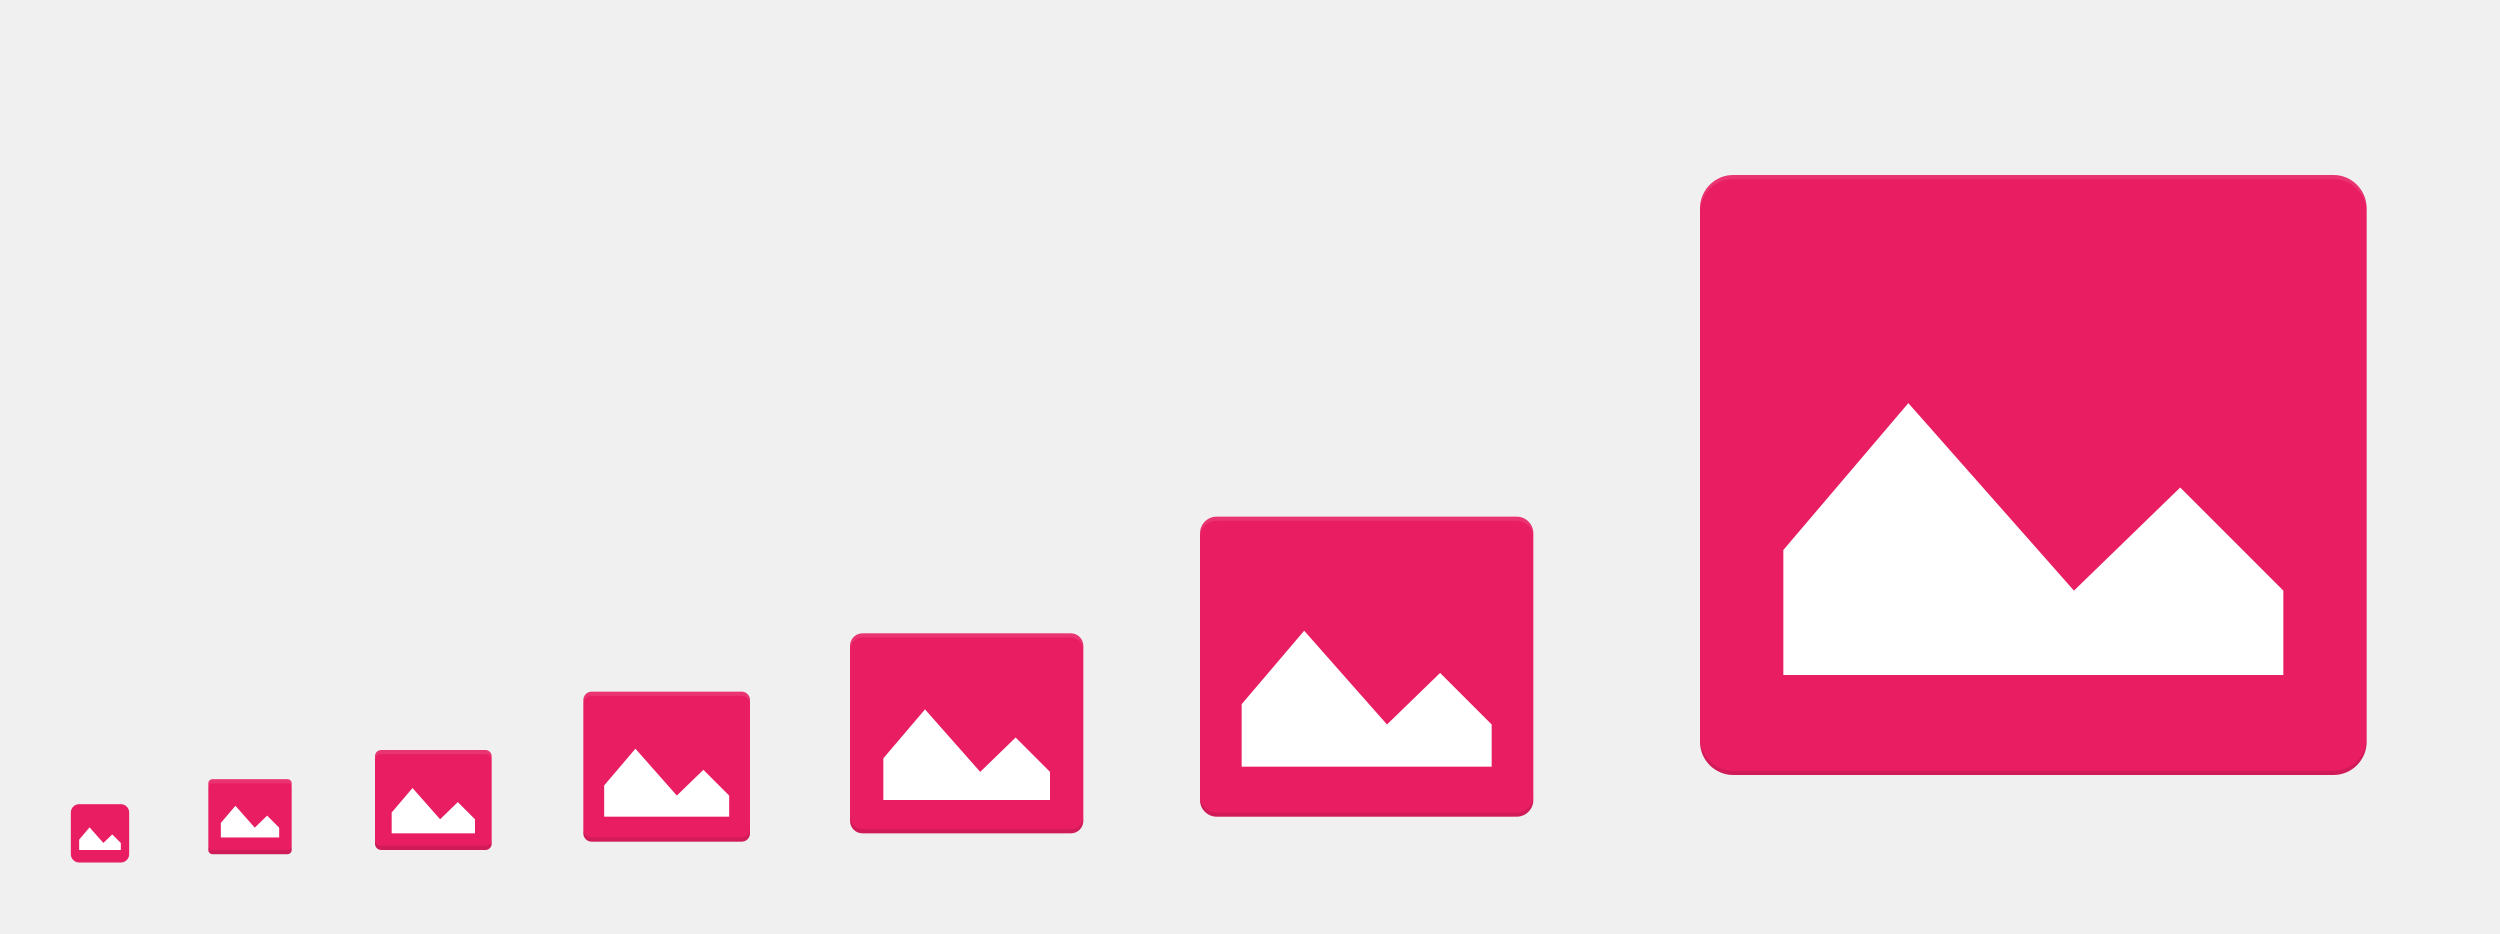
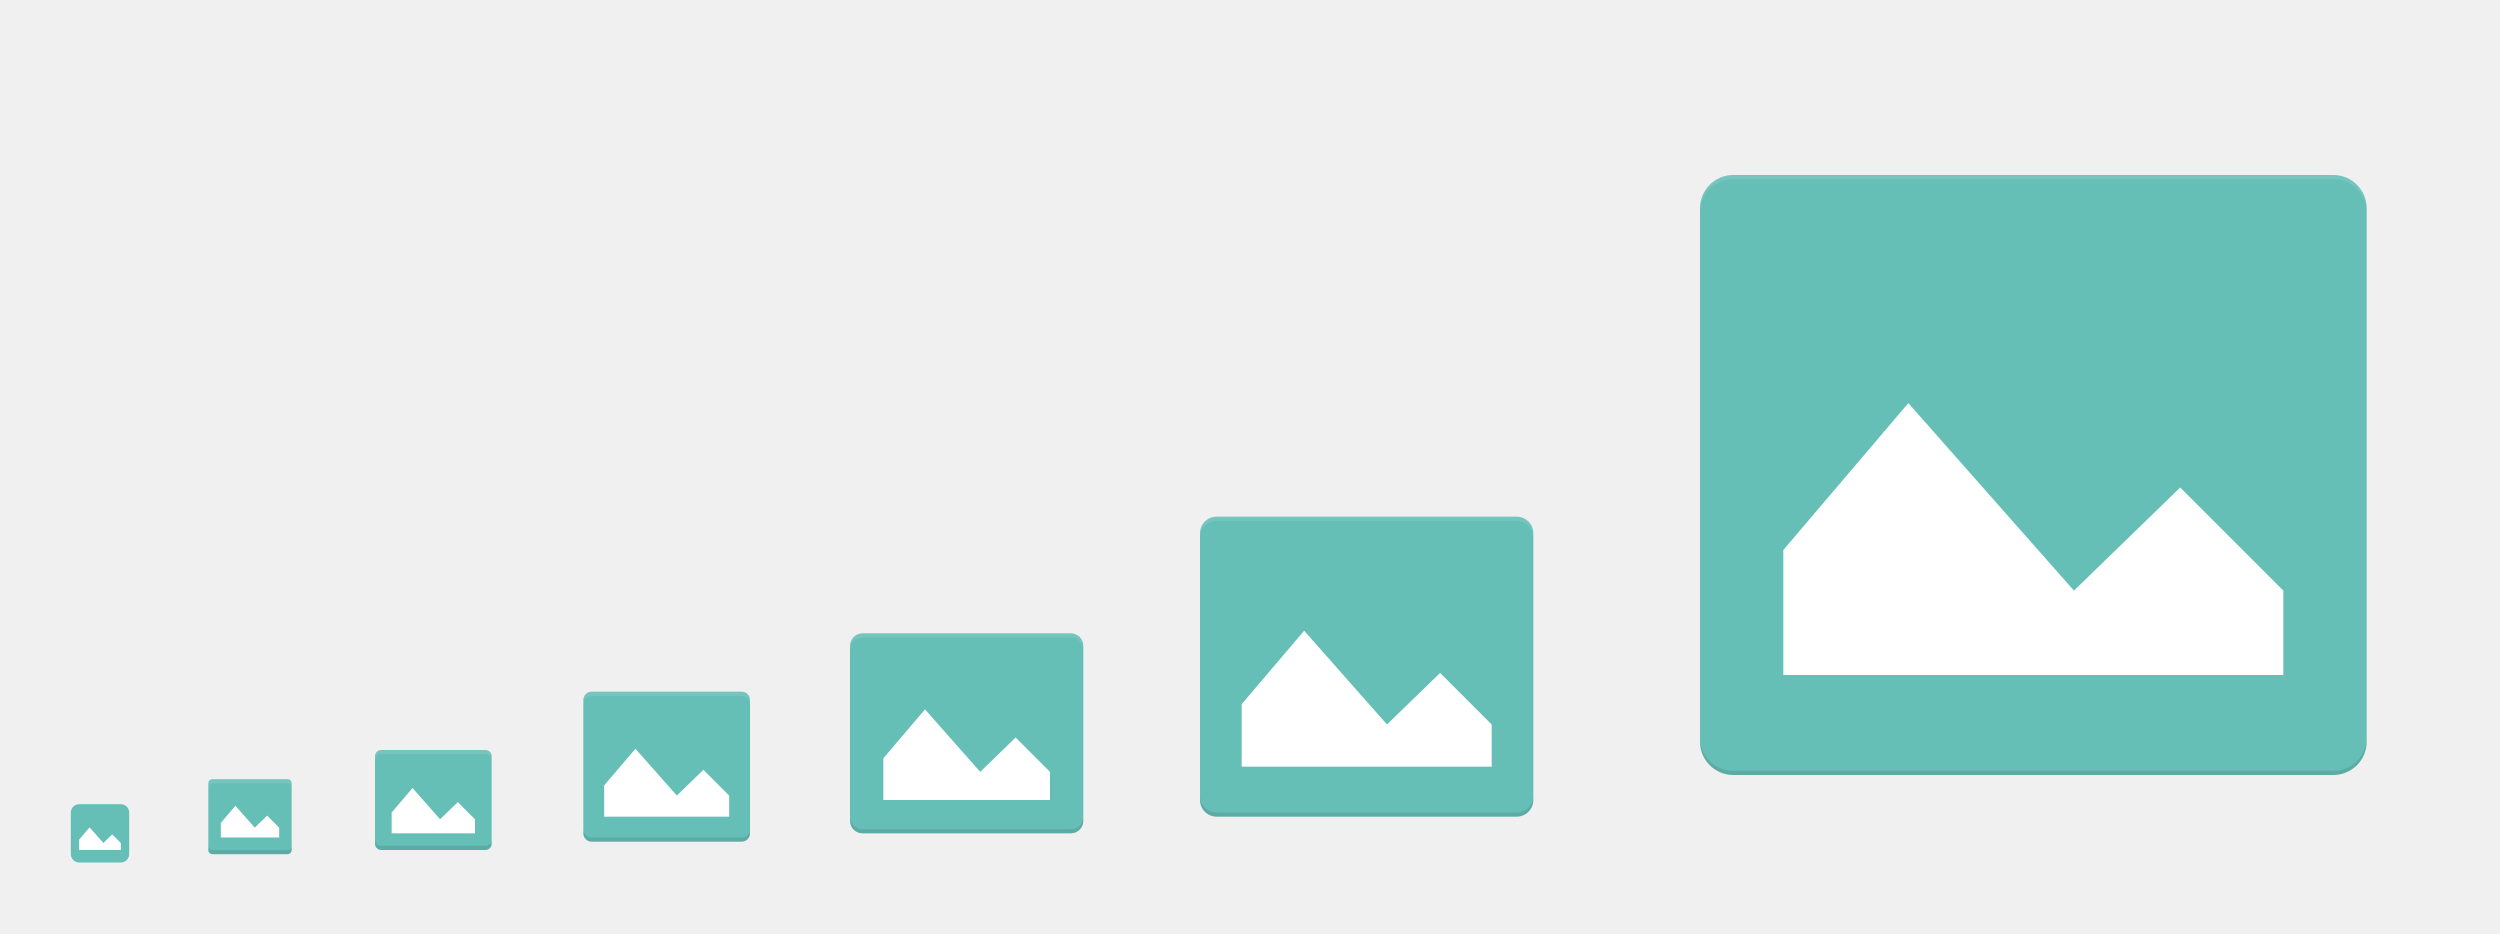
<svg xmlns="http://www.w3.org/2000/svg" xmlns:xlink="http://www.w3.org/1999/xlink" width="600" height="224" id="svg11300" version="1.0" style="display:inline;enable-background:new">
  <defs id="defs3">
    <linearGradient id="highlightGradient">
      <stop style="stop-color:#ffffff;stop-opacity:1;" offset="0" id="stop4085" />
      <stop style="stop-color:#ffffff;stop-opacity:0.537;" offset="1" id="stop4087" />
    </linearGradient>
    <linearGradient id="outerBackgroundGradient">
      <stop style="stop-color:#6472bc;stop-opacity:1;" offset="0" id="stop3864-8-6" />
      <stop style="stop-color:#92aad1;stop-opacity:1;" offset="1" id="stop3866-9-1" />
    </linearGradient>
    <linearGradient id="shadowGradient">
      <stop id="stop7201-6-7" offset="0" style="stop-color:#000000;stop-opacity:1;" />
      <stop id="stop7203-45-1" offset="1" style="stop-color:#000000;stop-opacity:0.498;" />
    </linearGradient>
    <linearGradient xlink:href="#shadowGradient" id="linearGradient3819" x1="19" y1="156" x2="109" y2="156" gradientUnits="userSpaceOnUse" />
    <linearGradient xlink:href="#shadowGradient" id="linearGradient3847" x1="-46" y1="252" x2="14" y2="252" gradientUnits="userSpaceOnUse" />
    <linearGradient xlink:href="#shadowGradient" id="linearGradient3849" gradientUnits="userSpaceOnUse" x1="-264.414" y1="17.103" x2="-264.414" y2="-49.103" gradientTransform="matrix(0.9666667,0,0,0.9666667,-8.4,-0.5333333)" />
    <linearGradient xlink:href="#shadowGradient" id="linearGradient3851" gradientUnits="userSpaceOnUse" x1="-252" y1="15.861" x2="-252" y2="-47.861" gradientTransform="matrix(0.9729729,0,0,0.972973,-6.810815,-0.4324278)" />
    <linearGradient xlink:href="#shadowGradient" id="linearGradient3853" gradientUnits="userSpaceOnUse" x1="-252" y1="14.629" x2="-252" y2="-46.629" gradientTransform="matrix(0.9794521,0,0,0.979452,-5.17807,-0.3287564)" />
    <linearGradient xlink:href="#shadowGradient" id="linearGradient3855" gradientUnits="userSpaceOnUse" x1="-260.113" y1="13.408" x2="-260.113" y2="-46.423" gradientTransform="matrix(0.9861111,0,0,0.9861111,-3.499974,-0.2222331)" />
    <linearGradient xlink:href="#shadowGradient" id="linearGradient3857" gradientUnits="userSpaceOnUse" x1="-252" y1="12.199" x2="-252" y2="-45.206" gradientTransform="matrix(0.9929578,0,0,0.9929578,-1.77465,-0.1126815)" />
    <linearGradient xlink:href="#shadowGradient" id="linearGradient3875" x1="194" y1="140" x2="242" y2="140" gradientUnits="userSpaceOnUse" />
    <linearGradient xlink:href="#shadowGradient" id="linearGradient3877" gradientUnits="userSpaceOnUse" x1="-140" y1="243.043" x2="-140" y2="192.957" gradientTransform="matrix(0.9583333,0,0,0.9583333,-5.833333,9.083333)" />
    <linearGradient xlink:href="#shadowGradient" id="linearGradient3879" gradientUnits="userSpaceOnUse" x1="-148" y1="240" x2="-148" y2="196" />
    <linearGradient xlink:href="#shadowGradient" id="linearGradient3881" gradientUnits="userSpaceOnUse" x1="-148.226" y1="240.504" x2="-148.226" y2="194.904" gradientTransform="matrix(1.008772,0,0,1.008772,0.5263,-1.614003)" />
    <linearGradient xlink:href="#shadowGradient" id="linearGradient3883" gradientUnits="userSpaceOnUse" x1="-132" y1="239" x2="-132" y2="197" />
    <linearGradient xlink:href="#shadowGradient" id="linearGradient3885" gradientUnits="userSpaceOnUse" x1="-132" y1="238" x2="-132" y2="197" />
    <linearGradient xlink:href="#shadowGradient" id="linearGradient3903" x1="177" y1="196" x2="207" y2="196" gradientUnits="userSpaceOnUse" />
    <linearGradient xlink:href="#shadowGradient" id="linearGradient3931" x1="169" y1="240" x2="191" y2="240" gradientUnits="userSpaceOnUse" />
    <radialGradient xlink:href="#linearGradient4466" id="radialGradient4012" gradientUnits="userSpaceOnUse" gradientTransform="matrix(1.825948,-9.412715e-8,9.9778134e-8,1.93557,-13.16747,77.13063)" cx="99.218" cy="38.164" fx="99.218" fy="38.164" r="11.366" />
    <radialGradient xlink:href="#linearGradient4466" id="radialGradient4348" cx="48" cy="196" fx="48" fy="196" r="16" gradientUnits="userSpaceOnUse" gradientTransform="matrix(1.375,0,0,1.625,-18,-122.5)" />
    <linearGradient xlink:href="#shadowGradient" id="linearGradient4959" gradientUnits="userSpaceOnUse" x1="-46" y1="252" x2="14" y2="252" />
    <linearGradient xlink:href="#outerBackgroundGradient" id="linearGradient4991" x1="368" y1="276" x2="368" y2="52" gradientUnits="userSpaceOnUse" />
    <linearGradient xlink:href="#shadowGradient" id="linearGradient5009" x1="255.8" y1="164" x2="480.2" y2="164" gradientUnits="userSpaceOnUse" />
    <linearGradient xlink:href="#shadowGradient" id="linearGradient5017" x1="255.6" y1="164" x2="480.4" y2="164" gradientUnits="userSpaceOnUse" />
    <linearGradient xlink:href="#shadowGradient" id="linearGradient5025" x1="255.4" y1="164" x2="480.6" y2="164" gradientUnits="userSpaceOnUse" />
    <linearGradient xlink:href="#shadowGradient" id="linearGradient5033" x1="255.2" y1="164" x2="480.8" y2="164" gradientUnits="userSpaceOnUse" />
    <linearGradient xlink:href="#shadowGradient" id="linearGradient5041" x1="255" y1="164" x2="481" y2="164" gradientUnits="userSpaceOnUse" />
    <linearGradient xlink:href="#shadowGradient" id="linearGradient5051" gradientUnits="userSpaceOnUse" x1="255" y1="164" x2="481" y2="164" />
    <linearGradient xlink:href="#shadowGradient" id="linearGradient5053" gradientUnits="userSpaceOnUse" x1="255.2" y1="164" x2="480.8" y2="164" />
    <linearGradient xlink:href="#shadowGradient" id="linearGradient5055" gradientUnits="userSpaceOnUse" x1="255.4" y1="164" x2="480.6" y2="164" />
    <linearGradient xlink:href="#shadowGradient" id="linearGradient5057" gradientUnits="userSpaceOnUse" x1="255.6" y1="164" x2="480.4" y2="164" />
    <linearGradient xlink:href="#shadowGradient" id="linearGradient5059" gradientUnits="userSpaceOnUse" x1="255.8" y1="164" x2="480.2" y2="164" />
    <linearGradient xlink:href="#shadowGradient-5" id="linearGradient5059-2" gradientUnits="userSpaceOnUse" x1="255.8" y1="164" x2="480.2" y2="164" />
    <linearGradient xlink:href="#linearGradient7422" id="linearGradient5266" x1="411.04" y1="208" x2="413.04" y2="208" gradientUnits="userSpaceOnUse" />
    <linearGradient xlink:href="#linearGradient7422" id="linearGradient5268" x1="407.037" y1="208" x2="409.037" y2="208" gradientUnits="userSpaceOnUse" />
    <linearGradient xlink:href="#linearGradient7422" id="linearGradient5270" x1="403.033" y1="208" x2="405.033" y2="208" gradientUnits="userSpaceOnUse" />
    <linearGradient xlink:href="#linearGradient7422" id="linearGradient5272" x1="399.029" y1="208" x2="401.029" y2="208" gradientUnits="userSpaceOnUse" />
    <linearGradient xlink:href="#linearGradient7422" id="linearGradient5274" x1="395.026" y1="208" x2="397.026" y2="208" gradientUnits="userSpaceOnUse" />
    <linearGradient xlink:href="#linearGradient7422" id="linearGradient5276" x1="391.022" y1="208" x2="393.022" y2="208" gradientUnits="userSpaceOnUse" />
    <linearGradient xlink:href="#linearGradient7422" id="linearGradient5278" x1="387.018" y1="208" x2="389.018" y2="208" gradientUnits="userSpaceOnUse" />
    <linearGradient xlink:href="#linearGradient7422" id="linearGradient5280" x1="383.015" y1="208" x2="385.015" y2="208" gradientUnits="userSpaceOnUse" />
    <linearGradient xlink:href="#linearGradient7422" id="linearGradient5282" x1="379.011" y1="208" x2="381.011" y2="208" gradientUnits="userSpaceOnUse" />
    <linearGradient xlink:href="#linearGradient7422" id="linearGradient5284" x1="375.007" y1="208" x2="377.007" y2="208" gradientUnits="userSpaceOnUse" />
    <linearGradient xlink:href="#linearGradient7422" id="linearGradient5286" x1="371.004" y1="208" x2="373.004" y2="208" gradientUnits="userSpaceOnUse" />
    <linearGradient xlink:href="#linearGradient7422" id="linearGradient5288" x1="367" y1="208" x2="369" y2="208" gradientUnits="userSpaceOnUse" />
    <linearGradient xlink:href="#linearGradient7422" id="linearGradient5290" x1="362.996" y1="208" x2="364.996" y2="208" gradientUnits="userSpaceOnUse" />
    <linearGradient xlink:href="#linearGradient7422" id="linearGradient5292" x1="358.993" y1="208" x2="360.993" y2="208" gradientUnits="userSpaceOnUse" />
    <linearGradient xlink:href="#linearGradient7422" id="linearGradient5294" x1="354.989" y1="208" x2="356.989" y2="208" gradientUnits="userSpaceOnUse" />
    <linearGradient xlink:href="#linearGradient7422" id="linearGradient5296" x1="350.985" y1="208" x2="352.985" y2="208" gradientUnits="userSpaceOnUse" />
    <linearGradient xlink:href="#linearGradient7422" id="linearGradient5298" x1="346.982" y1="208" x2="348.982" y2="208" gradientUnits="userSpaceOnUse" />
    <linearGradient xlink:href="#linearGradient7422" id="linearGradient5300" x1="342.978" y1="208" x2="344.978" y2="208" gradientUnits="userSpaceOnUse" />
    <linearGradient xlink:href="#linearGradient7422" id="linearGradient5302" x1="338.974" y1="208" x2="340.974" y2="208" gradientUnits="userSpaceOnUse" />
    <linearGradient xlink:href="#linearGradient7422" id="linearGradient5304" x1="334.971" y1="208" x2="336.971" y2="208" gradientUnits="userSpaceOnUse" />
    <linearGradient xlink:href="#linearGradient7422" id="linearGradient5306" x1="330.967" y1="208" x2="332.967" y2="208" gradientUnits="userSpaceOnUse" />
    <linearGradient xlink:href="#linearGradient7422" id="linearGradient5308" x1="326.963" y1="208" x2="328.963" y2="208" gradientUnits="userSpaceOnUse" />
    <linearGradient xlink:href="#linearGradient7422" id="linearGradient5310" x1="322.96" y1="208" x2="324.96" y2="208" gradientUnits="userSpaceOnUse" />
    <linearGradient xlink:href="#linearGradient7422" id="linearGradient5313" gradientUnits="userSpaceOnUse" x1="322.96" y1="208" x2="324.96" y2="208" />
    <linearGradient xlink:href="#shadowGradient" id="linearGradient3229" gradientUnits="userSpaceOnUse" x1="-188" y1="20" x2="-188" y2="108" gradientTransform="matrix(1.013513,0,0,1.013513,78.10809,-204.8649)" />
    <linearGradient xlink:href="#shadowGradient" id="linearGradient3232" gradientUnits="userSpaceOnUse" x1="-156" y1="20" x2="-156" y2="108" gradientTransform="matrix(1.031394,0,0,1.031394,80.89759,-206.0094)" />
    <linearGradient xlink:href="#shadowGradient" id="linearGradient3235" gradientUnits="userSpaceOnUse" x1="-172" y1="20" x2="-172" y2="108" gradientTransform="matrix(1.049107,0,0,1.049107,83.66073,-207.1429)" />
    <linearGradient xlink:href="#shadowGradient" id="linearGradient3238" gradientUnits="userSpaceOnUse" x1="-172" y1="20" x2="-172" y2="108" gradientTransform="matrix(1.066667,0,0,1,86.40001,-201)" />
    <linearGradient xlink:href="#outerBackgroundGradient" id="linearGradient3947-3" x1="144" y1="276" x2="160" y2="276" gradientUnits="userSpaceOnUse" gradientTransform="matrix(0,-1,1,0,-108,412)" />
    <linearGradient xlink:href="#outerBackgroundGradient" id="linearGradient3939-0" x1="146" y1="240" x2="166" y2="240" gradientUnits="userSpaceOnUse" gradientTransform="matrix(0,-1,1,0,-68,380)" />
    <linearGradient xlink:href="#outerBackgroundGradient-8" id="linearGradient3839-3" x1="-108" y1="-156" x2="-20" y2="-156" gradientUnits="userSpaceOnUse" gradientTransform="translate(-76,236)" />
    <linearGradient xlink:href="#outerBackgroundGradient" id="linearGradient3867-8" x1="20" y1="252" x2="76" y2="252" gradientUnits="userSpaceOnUse" gradientTransform="matrix(0,-1,1,0,-192,283)" />
    <linearGradient y2="-156" x2="-20" y1="-156" x1="-108" gradientTransform="translate(-75,232)" gradientUnits="userSpaceOnUse" id="linearGradient3493" xlink:href="#outerBackgroundGradient" />
    <linearGradient xlink:href="#outerBackgroundGradient-5" id="linearGradient4991-8-1" x1="368" y1="276" x2="368" y2="52" gradientUnits="userSpaceOnUse" />
    <linearGradient gradientTransform="translate(-4.000009,-8.4277344e-7)" y2="52" x2="368" y1="276" x1="368" gradientUnits="userSpaceOnUse" id="linearGradient3595" xlink:href="#outerBackgroundGradient" />
    <linearGradient xlink:href="#shadowGradient" id="linearGradient4390" x1="80" y1="184" x2="80" y2="96" gradientUnits="userSpaceOnUse" gradientTransform="translate(0,-1)" />
    <linearGradient xlink:href="#shadowGradient" id="linearGradient4408" x1="84" y1="184" x2="84" y2="96" gradientUnits="userSpaceOnUse" gradientTransform="translate(-4,0)" />
    <linearGradient xlink:href="#shadowGradient" id="linearGradient4449" x1="64" y1="264" x2="64" y2="208" gradientUnits="userSpaceOnUse" gradientTransform="translate(-4,0)" />
    <linearGradient xlink:href="#outerBackgroundGradient" id="linearGradient4469" x1="164" y1="123" x2="204" y2="123" gradientUnits="userSpaceOnUse" gradientTransform="translate(-307,57)" />
    <linearGradient xlink:href="#shadowGradient" id="linearGradient4479" x1="164" y1="124" x2="204" y2="124" gradientUnits="userSpaceOnUse" gradientTransform="translate(-308,60)" />
    <linearGradient xlink:href="#shadowGradient" id="linearGradient4492" gradientUnits="userSpaceOnUse" x1="-204" y1="204" x2="-204" y2="179" gradientTransform="translate(372,-12)" />
    <linearGradient xlink:href="#shadowGradient" id="linearGradient4495" gradientUnits="userSpaceOnUse" x1="-197" y1="205" x2="-197" y2="178" gradientTransform="translate(372,-12)" />
    <linearGradient xlink:href="#shadowGradient" id="linearGradient4498" gradientUnits="userSpaceOnUse" x1="-196" y1="206" x2="-196" y2="178" gradientTransform="translate(372,-12)" />
    <linearGradient xlink:href="#shadowGradient" id="linearGradient4501" gradientUnits="userSpaceOnUse" x1="-185" y1="207" x2="-185" y2="177" gradientTransform="translate(372,-12)" />
    <linearGradient xlink:href="#shadowGradient" id="linearGradient4504" gradientUnits="userSpaceOnUse" x1="-187" y1="208" x2="-187" y2="176" gradientTransform="translate(372,-12)" />
    <linearGradient xlink:href="#outerBackgroundGradient" id="linearGradient4514" x1="164" y1="179" x2="188" y2="179" gradientUnits="userSpaceOnUse" gradientTransform="translate(-355,-7)" />
    <linearGradient xlink:href="#shadowGradient" id="linearGradient4517" gradientUnits="userSpaceOnUse" x1="-250" y1="184" x2="-230" y2="184" gradientTransform="translate(16,-8)" />
    <linearGradient xlink:href="#shadowGradient" id="linearGradient4520" gradientUnits="userSpaceOnUse" x1="-250" y1="184" x2="-230" y2="184" gradientTransform="translate(16,-8)" />
    <linearGradient xlink:href="#shadowGradient" id="linearGradient4523" gradientUnits="userSpaceOnUse" x1="-250" y1="184" x2="-230" y2="184" gradientTransform="translate(16,-8)" />
    <linearGradient xlink:href="#shadowGradient" id="linearGradient4526" gradientUnits="userSpaceOnUse" x1="-250" y1="188" x2="-230" y2="188" gradientTransform="translate(15,-8)" />
    <linearGradient xlink:href="#shadowGradient" id="linearGradient4529" gradientUnits="userSpaceOnUse" x1="-251" y1="184" x2="-229" y2="184" gradientTransform="translate(16,-8)" />
    <linearGradient xlink:href="#shadowGradient" id="linearGradient4539" x1="164" y1="180" x2="188" y2="180" gradientUnits="userSpaceOnUse" gradientTransform="translate(-356,-4)" />
    <linearGradient xlink:href="#shadowGradient" id="linearGradient4556" gradientUnits="userSpaceOnUse" x1="255.8" y1="164" x2="480.2" y2="164" gradientTransform="translate(-532,204)" />
    <linearGradient xlink:href="#shadowGradient" id="linearGradient4559" gradientUnits="userSpaceOnUse" x1="255.6" y1="164" x2="480.4" y2="164" gradientTransform="translate(-532,204)" />
    <linearGradient xlink:href="#shadowGradient" id="linearGradient4562" gradientUnits="userSpaceOnUse" x1="255.4" y1="164" x2="480.6" y2="164" gradientTransform="translate(-532,204)" />
    <linearGradient xlink:href="#shadowGradient" id="linearGradient4565" gradientUnits="userSpaceOnUse" x1="255.2" y1="164" x2="480.8" y2="164" gradientTransform="translate(-532,204)" />
    <linearGradient xlink:href="#shadowGradient" id="linearGradient4568" gradientUnits="userSpaceOnUse" x1="255" y1="164" x2="481" y2="164" gradientTransform="translate(-532,204)" />
    <linearGradient xlink:href="#shadowGradient" id="linearGradient4578" x1="256" y1="164" x2="480" y2="164" gradientUnits="userSpaceOnUse" gradientTransform="translate(-532,204)" />
    <linearGradient xlink:href="#outerBackgroundGradient" id="linearGradient4600" x1="162" y1="223" x2="182" y2="223" gradientUnits="userSpaceOnUse" gradientTransform="translate(-396,-55)" />
    <linearGradient xlink:href="#shadowGradient" id="linearGradient4610" x1="163" y1="224" x2="181" y2="224" gradientUnits="userSpaceOnUse" gradientTransform="translate(-396,-52)" />
    <linearGradient xlink:href="#shadowGradient" id="linearGradient4626" gradientUnits="userSpaceOnUse" gradientTransform="matrix(1.055556,0,0,1.055556,-405.0556,-64.94444)" x1="163" y1="224" x2="181" y2="224" />
    <linearGradient xlink:href="#outerBackgroundGradient" id="linearGradient4646" x1="160" y1="260" x2="176" y2="260" gradientUnits="userSpaceOnUse" gradientTransform="translate(-428,-96)" />
    <linearGradient xlink:href="#shadowGradient" id="linearGradient4656" x1="160" y1="260" x2="176" y2="260" gradientUnits="userSpaceOnUse" gradientTransform="matrix(0,-1,1,0,-92,428)" />
    <linearGradient xlink:href="#shadowGradient" id="linearGradient4681" gradientUnits="userSpaceOnUse" gradientTransform="matrix(0,-1,1,0,-96,428)" x1="160" y1="260" x2="176" y2="260" />
    <linearGradient xlink:href="#shadowGradient" id="linearGradient4683" gradientUnits="userSpaceOnUse" gradientTransform="translate(16,-8)" x1="-251" y1="184" x2="-229" y2="184" />
    <linearGradient xlink:href="#shadowGradient" id="linearGradient4685" gradientUnits="userSpaceOnUse" gradientTransform="translate(15,-8)" x1="-250" y1="188" x2="-230" y2="188" />
    <linearGradient xlink:href="#shadowGradient" id="linearGradient4687" gradientUnits="userSpaceOnUse" gradientTransform="translate(372,-12)" x1="-187" y1="208" x2="-187" y2="176" />
    <linearGradient xlink:href="#shadowGradient" id="linearGradient4689" gradientUnits="userSpaceOnUse" gradientTransform="translate(372,-12)" x1="-185" y1="207" x2="-185" y2="177" />
    <linearGradient xlink:href="#shadowGradient" id="linearGradient4691" gradientUnits="userSpaceOnUse" gradientTransform="translate(372,-12)" x1="-196" y1="206" x2="-196" y2="178" />
    <linearGradient xlink:href="#shadowGradient" id="linearGradient4693" gradientUnits="userSpaceOnUse" gradientTransform="translate(372,-12)" x1="-197" y1="205" x2="-197" y2="178" />
    <linearGradient xlink:href="#shadowGradient" id="linearGradient4695" gradientUnits="userSpaceOnUse" gradientTransform="translate(372,-12)" x1="-204" y1="204" x2="-204" y2="179" />
    <linearGradient xlink:href="#shadowGradient" id="linearGradient4697" gradientUnits="userSpaceOnUse" gradientTransform="translate(-532,204)" x1="255.2" y1="164" x2="480.8" y2="164" />
    <linearGradient xlink:href="#shadowGradient" id="linearGradient4699" gradientUnits="userSpaceOnUse" gradientTransform="translate(-532,204)" x1="255" y1="164" x2="481" y2="164" />
    <linearGradient xlink:href="#shadowGradient" id="linearGradient4701" gradientUnits="userSpaceOnUse" gradientTransform="translate(-532,204)" x1="255.4" y1="164" x2="480.6" y2="164" />
    <linearGradient xlink:href="#shadowGradient" id="linearGradient4703" gradientUnits="userSpaceOnUse" gradientTransform="translate(-532,204)" x1="255.6" y1="164" x2="480.4" y2="164" />
    <linearGradient xlink:href="#shadowGradient" id="linearGradient4705" gradientUnits="userSpaceOnUse" gradientTransform="translate(-532,204)" x1="255.8" y1="164" x2="480.2" y2="164" />
    <linearGradient xlink:href="#shadowGradient" id="linearGradient4707" gradientUnits="userSpaceOnUse" gradientTransform="matrix(1.055556,0,0,1.055556,-405.0556,-64.94444)" x1="163" y1="224" x2="181" y2="224" />
    <linearGradient xlink:href="#shadowGradient" id="linearGradient4709" gradientUnits="userSpaceOnUse" gradientTransform="translate(-356,-4)" x1="164" y1="180" x2="188" y2="180" />
    <linearGradient xlink:href="#shadowGradient" id="linearGradient4711" gradientUnits="userSpaceOnUse" gradientTransform="translate(-308,60)" x1="164" y1="124" x2="204" y2="124" />
    <linearGradient xlink:href="#shadowGradient" id="linearGradient4713" gradientUnits="userSpaceOnUse" x1="64" y1="264" x2="64" y2="208" gradientTransform="translate(-4,0)" />
    <linearGradient xlink:href="#shadowGradient" id="linearGradient4715" gradientUnits="userSpaceOnUse" x1="84" y1="184" x2="84" y2="96" gradientTransform="translate(-4,0)" />
    <linearGradient xlink:href="#shadowGradient" id="linearGradient4717" gradientUnits="userSpaceOnUse" gradientTransform="translate(-532,204)" x1="256" y1="164" x2="480" y2="164" />
    <linearGradient xlink:href="#shadowGradient" id="linearGradient3981" gradientUnits="userSpaceOnUse" gradientTransform="translate(15,-12)" x1="-250" y1="188" x2="-230" y2="188" />
    <linearGradient xlink:href="#shadowGradient" id="linearGradient3984" gradientUnits="userSpaceOnUse" gradientTransform="translate(16,-12)" x1="-251" y1="184" x2="-229" y2="184" />
    <linearGradient xlink:href="#shadowGradient" id="linearGradient3987" gradientUnits="userSpaceOnUse" gradientTransform="translate(368,-12)" x1="-204" y1="204" x2="-204" y2="179" />
    <linearGradient xlink:href="#shadowGradient" id="linearGradient3990" gradientUnits="userSpaceOnUse" gradientTransform="translate(368,-12)" x1="-197" y1="205" x2="-197" y2="178" />
    <linearGradient xlink:href="#shadowGradient" id="linearGradient3993" gradientUnits="userSpaceOnUse" gradientTransform="translate(368,-12)" x1="-196" y1="206" x2="-196" y2="178" />
    <linearGradient xlink:href="#shadowGradient" id="linearGradient3996" gradientUnits="userSpaceOnUse" x1="-132" y1="238" x2="-132" y2="197" gradientTransform="translate(320,-94)" />
    <linearGradient xlink:href="#shadowGradient" id="linearGradient3999" gradientUnits="userSpaceOnUse" x1="-132" y1="239" x2="-132" y2="197" gradientTransform="translate(320,-94)" />
    <linearGradient xlink:href="#shadowGradient" id="linearGradient4002" gradientUnits="userSpaceOnUse" x1="-148" y1="240" x2="-148" y2="196" gradientTransform="translate(320,-94)" />
    <linearGradient xlink:href="#shadowGradient" id="linearGradient4005" gradientUnits="userSpaceOnUse" gradientTransform="translate(-4,-1)" x1="80" y1="184" x2="80" y2="96" />
    <linearGradient xlink:href="#shadowGradient" id="linearGradient4008" gradientUnits="userSpaceOnUse" gradientTransform="matrix(1.013513,0,0,1.013513,82.10809,-204.8649)" x1="-188" y1="20" x2="-188" y2="108" />
    <linearGradient xlink:href="#shadowGradient" id="linearGradient4011" gradientUnits="userSpaceOnUse" gradientTransform="matrix(1.031394,0,0,1.031394,84.89759,-206.0094)" x1="-156" y1="20" x2="-156" y2="108" />
    <linearGradient xlink:href="#shadowGradient" id="linearGradient4014" gradientUnits="userSpaceOnUse" gradientTransform="matrix(1.049107,0,0,1.049107,87.66073,-207.1429)" x1="-172" y1="20" x2="-172" y2="108" />
    <linearGradient xlink:href="#shadowGradient" id="linearGradient4017" gradientUnits="userSpaceOnUse" gradientTransform="matrix(0.9929578,0,0,0.9929578,310.2253,251.8873)" x1="-252" y1="12.199" x2="-252" y2="-45.206" />
    <linearGradient xlink:href="#shadowGradient" id="linearGradient4020" gradientUnits="userSpaceOnUse" gradientTransform="matrix(0.9861111,0,0,0.9861111,308.5,251.7778)" x1="-260.113" y1="13.408" x2="-260.113" y2="-46.423" />
    <linearGradient xlink:href="#shadowGradient" id="linearGradient4023" gradientUnits="userSpaceOnUse" gradientTransform="matrix(0.9794521,0,0,0.979452,306.8219,251.6712)" x1="-252" y1="14.629" x2="-252" y2="-46.629" />
    <linearGradient xlink:href="#shadowGradient" id="linearGradient4026" gradientUnits="userSpaceOnUse" gradientTransform="matrix(0.9729729,0,0,0.972973,305.1892,251.5676)" x1="-252" y1="15.861" x2="-252" y2="-47.861" />
    <linearGradient xlink:href="#shadowGradient" id="linearGradient4029" gradientUnits="userSpaceOnUse" gradientTransform="translate(-532,200)" x1="255.8" y1="164" x2="480.2" y2="164" />
    <linearGradient xlink:href="#shadowGradient" id="linearGradient4032" gradientUnits="userSpaceOnUse" gradientTransform="translate(-532,200)" x1="255.6" y1="164" x2="480.4" y2="164" />
    <linearGradient xlink:href="#shadowGradient" id="linearGradient4035" gradientUnits="userSpaceOnUse" gradientTransform="translate(-532,200)" x1="255.4" y1="164" x2="480.6" y2="164" />
    <linearGradient xlink:href="#shadowGradient" id="linearGradient4038" gradientUnits="userSpaceOnUse" gradientTransform="translate(-532,200)" x1="255" y1="164" x2="481" y2="164" />
    <linearGradient xlink:href="#shadowGradient" id="linearGradient4041" gradientUnits="userSpaceOnUse" gradientTransform="translate(-532,200)" x1="255.2" y1="164" x2="480.8" y2="164" />
    <clipPath clipPathUnits="userSpaceOnUse" id="clipPath4047">
      <rect ry="1" y="32" x="-183" height="88" width="88" id="rect4049" style="color:#bebebe;fill:#000000;fill-opacity:1;stroke:none;stroke-width:2;marker:none;visibility:visible;display:inline;overflow:visible;enable-background:accumulate" rx="1" />
    </clipPath>
    <clipPath clipPathUnits="userSpaceOnUse" id="clipPath4047-6">
      <rect ry="1" y="32" x="-183" height="88" width="88" id="rect4049-1" style="color:#bebebe;fill:#000000;fill-opacity:1;stroke:none;stroke-width:2;marker:none;visibility:visible;display:inline;overflow:visible;enable-background:accumulate" rx="1" />
    </clipPath>
    <linearGradient xlink:href="#highlightGradient" id="linearGradient3983" x1="-183" y1="76" x2="-95" y2="76" gradientUnits="userSpaceOnUse" />
    <clipPath clipPathUnits="userSpaceOnUse" id="clipPath3989">
      <rect ry="1" rx="1" y="103" x="160" height="40" width="40" id="rect3991" style="opacity:0.1;color:#bebebe;fill:#000000;fill-opacity:1;fill-rule:nonzero;stroke:none;stroke-width:2;marker:none;visibility:visible;display:inline;overflow:visible;enable-background:accumulate" />
    </clipPath>
    <linearGradient xlink:href="#highlightGradient" id="linearGradient4000" x1="160" y1="123" x2="200" y2="123" gradientUnits="userSpaceOnUse" />
    <clipPath clipPathUnits="userSpaceOnUse" id="clipPath4006">
      <rect ry="1" rx="1" y="167" x="160" height="24" width="24" id="rect4008" style="opacity:0.2;color:#bebebe;fill:#000000;fill-opacity:1;fill-rule:nonzero;stroke:none;stroke-width:2;marker:none;visibility:visible;display:inline;overflow:visible;enable-background:accumulate" />
    </clipPath>
    <linearGradient xlink:href="#highlightGradient" id="linearGradient4016" x1="160" y1="179" x2="184" y2="179" gradientUnits="userSpaceOnUse" />
    <clipPath clipPathUnits="userSpaceOnUse" id="clipPath4022">
      <rect ry="1" rx="1" y="214" x="158" height="20" width="20" id="rect4024" style="opacity:0.2;color:#bebebe;fill:#000000;fill-opacity:1;stroke:none;stroke-width:2;marker:none;visibility:visible;display:inline;overflow:visible;enable-background:accumulate" />
    </clipPath>
    <linearGradient xlink:href="#highlightGradient" id="linearGradient4033" x1="158" y1="224" x2="178" y2="224" gradientUnits="userSpaceOnUse" />
    <clipPath clipPathUnits="userSpaceOnUse" id="clipPath4039">
      <rect ry="1" rx="1" y="207" x="32" height="56" width="56" id="rect4041" style="opacity:0.2;color:#bebebe;fill:#000000;fill-opacity:1;fill-rule:nonzero;stroke:none;stroke-width:2;marker:none;visibility:visible;display:inline;overflow:visible;enable-background:accumulate" />
    </clipPath>
    <linearGradient xlink:href="#highlightGradient" id="linearGradient4049" x1="32" y1="235" x2="88" y2="235" gradientUnits="userSpaceOnUse" />
    <clipPath clipPathUnits="userSpaceOnUse" id="clipPath4058">
      <rect ry="4" rx="4" y="51" x="252" height="224" width="224" id="rect4060" style="opacity:0.2;color:#bebebe;fill:#000000;fill-opacity:1;fill-rule:nonzero;stroke:none;stroke-width:2;marker:none;visibility:visible;display:inline;overflow:visible;enable-background:accumulate" />
    </clipPath>
    <linearGradient xlink:href="#highlightGradient" id="linearGradient4068" x1="252" y1="163" x2="476" y2="163" gradientUnits="userSpaceOnUse" />
    <linearGradient xlink:href="#shadowGradient" id="linearGradient4078" x1="169" y1="235" x2="169" y2="213" gradientUnits="userSpaceOnUse" />
    <linearGradient id="linearGradient5105-8">
      <stop id="stop5107-4" style="stop-color:#f5f5f5;stop-opacity:1" offset="0" />
      <stop id="stop5109-4" style="stop-color:#ebebeb;stop-opacity:1" offset="1" />
    </linearGradient>
    <linearGradient id="linearGradient3581">
      <stop id="stop3583" style="stop-color:#f5f5f5;stop-opacity:1" offset="0" />
      <stop id="stop3585" style="stop-color:#ebebeb;stop-opacity:1" offset="1" />
    </linearGradient>
    <linearGradient id="linearGradient3592">
      <stop id="stop3594" style="stop-color:#f5f5f5;stop-opacity:1" offset="0" />
      <stop id="stop3596" style="stop-color:#ebebeb;stop-opacity:1" offset="1" />
    </linearGradient>
    <linearGradient id="linearGradient3606">
      <stop id="stop3608" style="stop-color:#f5f5f5;stop-opacity:1" offset="0" />
      <stop id="stop3610" style="stop-color:#ebebeb;stop-opacity:1" offset="1" />
    </linearGradient>
    <linearGradient id="linearGradient3620">
      <stop id="stop3622" style="stop-color:#f5f5f5;stop-opacity:1" offset="0" />
      <stop id="stop3624" style="stop-color:#ebebeb;stop-opacity:1" offset="1" />
    </linearGradient>
    <linearGradient id="linearGradient3627">
      <stop id="stop3629" style="stop-color:#f5f5f5;stop-opacity:1" offset="0" />
      <stop id="stop3631" style="stop-color:#ebebeb;stop-opacity:1" offset="1" />
    </linearGradient>
    <linearGradient id="linearGradient3634">
      <stop id="stop3636" style="stop-color:#f5f5f5;stop-opacity:1" offset="0" />
      <stop id="stop3638" style="stop-color:#ebebeb;stop-opacity:1" offset="1" />
    </linearGradient>
    <clipPath clipPathUnits="userSpaceOnUse" id="clipPath4114">
      <rect ry="1" rx="1" y="-32" x="-283" height="16" width="14" id="rect4116" style="fill:#333333;fill-opacity:1;stroke:none;display:inline;enable-background:new" />
    </clipPath>
    <clipPath clipPathUnits="userSpaceOnUse" id="clipPath4995">
      <rect ry="1" rx="1" y="-32" x="-283" height="16" width="14" id="rect4997" style="fill:#b7e1f4;fill-opacity:1;stroke:none;display:inline;enable-background:new" />
    </clipPath>
  </defs>
  <g style="display:inline" id="layer1" transform="translate(0,-76)">
    <g style="display:none" id="layer7">
      <text y="59.745" xml:space="preserve" x="15.007" style="font-style:normal;font-variant:normal;font-weight:normal;font-stretch:normal;font-size:18px;font-family:'DejaVu Sans';-inkscape-font-specification:'DejaVu Sans';display:inline;fill:#000000;fill-opacity:1;stroke:none;enable-background:new" id="context">
        <tspan style="font-style:normal;font-variant:normal;font-weight:normal;font-stretch:normal;font-family:'DejaVu Sans';-inkscape-font-specification:'DejaVu Sans'" y="59.745" x="15.007" id="tspan3933">mimetypes</tspan>
      </text>
      <text y="59.745" xml:space="preserve" x="142.488" style="font-style:normal;font-variant:normal;font-weight:bold;font-stretch:normal;font-size:18px;line-height:125%;font-family:'DejaVu Sans';-inkscape-font-specification:'DejaVu Sans Bold';text-align:start;writing-mode:lr-tb;text-anchor:start;display:inline;fill:#000000;fill-opacity:1;stroke:none;enable-background:new" id="icon-name">
        <tspan style="font-style:normal;font-variant:normal;font-weight:bold;font-stretch:normal;font-size:18px;font-family:'DejaVu Sans';-inkscape-font-specification:'DejaVu Sans Bold'" y="59.745" x="142.488" id="tspan3937">image-x-generic</tspan>
      </text>
      <rect style="display:inline;overflow:visible;visibility:visible;fill:#e9e9e9;fill-opacity:1;fill-rule:nonzero;stroke:none;stroke-width:2;marker:none;enable-background:accumulate" id="rect16x16" width="16" height="16" x="-32" y="268" transform="scale(-1,1)" />
      <rect style="display:inline;overflow:visible;visibility:visible;fill:#e9e9e9;fill-opacity:1;fill-rule:nonzero;stroke:none;stroke-width:2;marker:none;enable-background:accumulate" id="rect24x24" width="24" height="24" x="-72" y="260" transform="scale(-1,1)" />
      <rect style="display:inline;overflow:visible;visibility:visible;fill:#e9e9e9;fill-opacity:1;fill-rule:nonzero;stroke:none;stroke-width:2;marker:none;enable-background:accumulate" id="rect32x32" width="32" height="32" x="-120" y="252" transform="scale(-1,1)" />
      <rect y="236" x="-184" height="48" width="48" id="rect48x48" style="display:inline;overflow:visible;visibility:visible;fill:#e9e9e9;fill-opacity:1;fill-rule:nonzero;stroke:none;stroke-width:2;marker:none;enable-background:accumulate" transform="scale(-1,1)" />
      <rect style="display:inline;overflow:visible;visibility:visible;fill:#e9e9e9;fill-opacity:1;fill-rule:nonzero;stroke:none;stroke-width:2;marker:none;enable-background:accumulate" id="rect256x256" width="192" height="192" x="-584" y="92" transform="scale(-1,1)" />
      <rect y="188" x="-376" height="96" width="96" id="rect3949" style="display:inline;overflow:visible;visibility:visible;fill:#e9e9e9;fill-opacity:1;fill-rule:nonzero;stroke:none;stroke-width:2;marker:none;enable-background:accumulate" transform="scale(-1,1)" />
      <rect style="display:inline;overflow:visible;visibility:visible;fill:#e9e9e9;fill-opacity:1;fill-rule:nonzero;stroke:none;stroke-width:2;marker:none;enable-background:accumulate" id="rect3951" width="64" height="64" x="-264" y="220" transform="scale(-1,1)" />
    </g>
    <g id="layer6" style="display:inline">
-       <rect style="opacity:1;fill:#e81d62;fill-opacity:1;stroke:none;stroke-width:4;stroke-linecap:square;stroke-linejoin:round;stroke-miterlimit:4;stroke-dasharray:none;stroke-opacity:1" id="rect4369" width="14" height="14" x="17" y="269" rx="2" ry="2" />
-       <rect ry="8" rx="8" y="-568" x="-262" height="160" width="144" id="rect4189" style="fill:#e81d62;fill-opacity:1;stroke:none;opacity:1" transform="matrix(0,-1,-1,0,0,0)" />
-       <path style="opacity:1;fill:#e81d62;fill-opacity:1;stroke:none" d="m 180,276 0,-32 c 0,-1.108 -0.892,-2 -2,-2 l -36,0 c -1.108,0 -2,0.892 -2,2 l 0,32 c 0,1.108 0.892,2 2,2 l 36,0 c 1.108,0 2,-0.892 2,-2 z" id="rect4203" />
-       <rect transform="matrix(0,-1,-1,0,0,0)" style="fill:#e81d62;fill-opacity:1;stroke:none;opacity:1" id="rect4217" width="72" height="80" x="-272" y="-368" rx="4" ry="4" />
-       <rect ry="3" rx="3" y="-260" x="228" height="56" width="48" id="rect4229" style="opacity:1;fill:#e81d62;fill-opacity:1;stroke:none" transform="matrix(0,1,-1,0,0,0)" />
-       <rect ry="1" rx="1" y="-70" x="-281" height="20" width="18" id="rect4243" style="fill:#e81d62;fill-opacity:1;stroke:none;opacity:1" transform="matrix(0,-1,-1,0,0,0)" />
-       <rect transform="matrix(0,-1,-1,0,0,0)" style="fill:#e81d62;fill-opacity:1;stroke:none;opacity:1" id="rect4255" width="24" height="28" x="-280" y="-118" rx="1.5" ry="1.5" />
+       <rect style="opacity:1;fill:#66bfb7;fill-opacity:1;stroke:none;stroke-width:4;stroke-linecap:square;stroke-linejoin:round;stroke-miterlimit:4;stroke-dasharray:none;stroke-opacity:1" id="rect4369" width="14" height="14" x="17" y="269" rx="2" ry="2" />
+       <rect ry="8" rx="8" y="-568" x="-262" height="160" width="144" id="rect4189" style="fill:#66bfb7;fill-opacity:1;stroke:none;opacity:1" transform="matrix(0,-1,-1,0,0,0)" />
+       <path style="opacity:1;fill:#66bfb7;fill-opacity:1;stroke:none" d="m 180,276 0,-32 c 0,-1.108 -0.892,-2 -2,-2 l -36,0 c -1.108,0 -2,0.892 -2,2 l 0,32 c 0,1.108 0.892,2 2,2 l 36,0 c 1.108,0 2,-0.892 2,-2 z" id="rect4203" />
+       <rect transform="matrix(0,-1,-1,0,0,0)" style="fill:#66bfb7;fill-opacity:1;stroke:none;opacity:1" id="rect4217" width="72" height="80" x="-272" y="-368" rx="4" ry="4" />
+       <rect ry="3" rx="3" y="-260" x="228" height="56" width="48" id="rect4229" style="opacity:1;fill:#66bfb7;fill-opacity:1;stroke:none" transform="matrix(0,1,-1,0,0,0)" />
+       <rect ry="1" rx="1" y="-70" x="-281" height="20" width="18" id="rect4243" style="fill:#66bfb7;fill-opacity:1;stroke:none;opacity:1" transform="matrix(0,-1,-1,0,0,0)" />
+       <rect transform="matrix(0,-1,-1,0,0,0)" style="fill:#66bfb7;fill-opacity:1;stroke:none;opacity:1" id="rect4255" width="24" height="28" x="-280" y="-118" rx="1.5" ry="1.5" />
      <path style="opacity:0.1;fill:#ffffff;fill-opacity:1;stroke:none" d="m 142,242 c -1.108,0 -2,0.892 -2,2 l 0,1 c 0,-1.108 0.892,-2 2,-2 l 36,0 c 1.108,0 2,0.892 2,2 l 0,-1 c 0,-1.108 -0.892,-2 -2,-2 z" id="rect4085" />
      <path id="path4090" d="m 142,278 c -1.108,0 -2,-0.892 -2,-2 l 0,-1 c 0,1.108 0.892,2 2,2 l 36,0 c 1.108,0 2,-0.892 2,-2 l 0,1 c 0,1.108 -0.892,2 -2,2 z" style="opacity:0.1;fill:#000000;fill-opacity:1;stroke:none" />
      <path style="fill:#ffffff;fill-opacity:1;stroke:none;opacity:0.1" d="M 416 42 C 411.568 42 408 45.568 408 50 L 408 51 C 408 46.568 411.568 43 416 43 L 560 43 C 564.432 43 568 46.568 568 51 L 568 50 C 568 45.568 564.432 42 560 42 L 416 42 z " transform="translate(0,76)" id="rect3229" />
      <path style="fill:#ffffff;fill-opacity:1;stroke:none;opacity:0.1" d="M 292 124 C 289.784 124 288 125.784 288 128 L 288 129 C 288 126.784 289.784 125 292 125 L 364 125 C 366.216 125 368 126.784 368 129 L 368 128 C 368 125.784 366.216 124 364 124 L 292 124 z " id="rect3231" transform="translate(0,76)" />
      <path style="fill:#ffffff;fill-opacity:1;stroke:none;opacity:0.1" d="M 207 152 C 205.338 152 204 153.338 204 155 L 204 156 C 204 154.338 205.338 153 207 153 L 257 153 C 258.662 153 260 154.338 260 156 L 260 155 C 260 153.338 258.662 152 257 152 L 207 152 z " transform="translate(0,76)" id="rect3233" />
      <path id="path4012" d="m 416,262 c -4.432,0 -8,-3.568 -8,-8 l 0,-1 c 0,4.432 3.568,8 8,8 l 144,0 c 4.432,0 8,-3.568 8,-8 l 0,1 c 0,4.432 -3.568,8 -8,8 l -144,0 z" style="opacity:0.1;fill:#000000;fill-opacity:1;stroke:none" />
      <path id="path4014" d="m 292,272 c -2.216,0 -4,-1.784 -4,-4 l 0,-1 c 0,2.216 1.784,4 4,4 l 72,0 c 2.216,0 4,-1.784 4,-4 l 0,1 c 0,2.216 -1.784,4 -4,4 l -72,0 z" style="opacity:0.1;fill:#000000;fill-opacity:1;stroke:none" />
      <path id="path4016" d="m 207,276 c -1.662,0 -3,-1.338 -3,-3 l 0,-1 c 0,1.662 1.338,3 3,3 l 50,0 c 1.662,0 3,-1.338 3,-3 l 0,1 c 0,1.662 -1.338,3 -3,3 l -50,0 z" style="opacity:0.1;fill:#000000;fill-opacity:1;stroke:none" />
      <path style="fill:#ffffff;fill-opacity:1;stroke:none;opacity:0.1" d="M 51 187 C 50.446 187 50 187.446 50 188 L 50 189 C 50 188.446 50.446 188 51 188 L 69 188 C 69.554 188 70 188.446 70 189 L 70 188 C 70 187.446 69.554 187 69 187 L 51 187 z " transform="translate(0,76)" id="rect4089" />
      <path style="fill:#ffffff;fill-opacity:1;stroke:none;opacity:0.1" d="M 91.5 180 C 90.669 180 90 180.669 90 181.5 L 90 182.5 C 90 181.669 90.669 181 91.5 181 L 116.5 181 C 117.331 181 118 181.669 118 182.5 L 118 181.5 C 118 180.669 117.331 180 116.5 180 L 91.5 180 z " transform="translate(0,76)" id="rect4091" />
      <path id="path4104" d="m 51,281 c -0.554,0 -1,-0.446 -1,-1 l 0,-1 c 0,0.554 0.446,1 1,1 l 18,0 c 0.554,0 1,-0.446 1,-1 l 0,1 c 0,0.554 -0.446,1 -1,1 l -18,0 z" style="opacity:0.1;fill:#000000;fill-opacity:1;stroke:none" />
      <path id="path4106" d="m 91.5,280 c -0.831,0 -1.5,-0.669 -1.5,-1.5 l 0,-1 c 0,0.831 0.669,1.5 1.5,1.5 l 25,0 c 0.831,0 1.5,-0.669 1.5,-1.5 l 0,1 c 0,0.831 -0.669,1.5 -1.5,1.5 l -25,0 z" style="opacity:0.1;fill:#000000;fill-opacity:1;stroke:none" />
      <path id="rect6307" d="m 21.5,274.562 3.312,3.75 2.125,-2.062 2.062,2.062 0,1.688 -10,0 0,-2.5 z" style="font-size:medium;font-style:normal;font-variant:normal;font-weight:normal;font-stretch:normal;text-indent:0;text-align:start;text-decoration:none;line-height:normal;letter-spacing:normal;word-spacing:normal;text-transform:none;direction:ltr;block-progression:tb;writing-mode:lr-tb;text-anchor:start;baseline-shift:baseline;color:#000000;fill:#ffffff;fill-opacity:1;fill-rule:nonzero;stroke:none;stroke-width:2;marker:none;visibility:visible;display:inline;overflow:visible;enable-background:new;font-family:Sans;-inkscape-font-specification:Sans;opacity:1" />
      <path style="font-size:medium;font-style:normal;font-variant:normal;font-weight:normal;font-stretch:normal;text-indent:0;text-align:start;text-decoration:none;line-height:normal;letter-spacing:normal;word-spacing:normal;text-transform:none;direction:ltr;block-progression:tb;writing-mode:lr-tb;text-anchor:start;baseline-shift:baseline;color:#000000;fill:#ffffff;fill-opacity:1;fill-rule:nonzero;stroke:none;stroke-width:2;marker:none;visibility:visible;display:inline;overflow:visible;enable-background:new;font-family:Sans;-inkscape-font-specification:Sans;opacity:1" d="m 99,265.125 6.625,7.5 4.25,-4.125 4.125,4.125 0,3.375 -20,0 0,-5 z" id="path4021" />
      <path id="path4023" d="m 222,246.25 13.25,15 8.5,-8.25 8.25,8.25 0,6.75 -40,0 0,-10 z" style="font-size:medium;font-style:normal;font-variant:normal;font-weight:normal;font-stretch:normal;text-indent:0;text-align:start;text-decoration:none;line-height:normal;letter-spacing:normal;word-spacing:normal;text-transform:none;direction:ltr;block-progression:tb;writing-mode:lr-tb;text-anchor:start;baseline-shift:baseline;color:#000000;fill:#ffffff;fill-opacity:1;fill-rule:nonzero;stroke:none;stroke-width:2;marker:none;visibility:visible;display:inline;overflow:visible;enable-background:new;font-family:Sans;-inkscape-font-specification:Sans;opacity:1" />
      <path id="rect6307-3" d="m 152.5,255.688 9.938,11.25 6.375,-6.188 6.188,6.188 0,5.062 -30,0 0,-7.5 z" style="font-size:medium;font-style:normal;font-variant:normal;font-weight:normal;font-stretch:normal;text-indent:0;text-align:start;text-decoration:none;line-height:normal;letter-spacing:normal;word-spacing:normal;text-transform:none;direction:ltr;block-progression:tb;writing-mode:lr-tb;text-anchor:start;baseline-shift:baseline;color:#000000;fill:#ffffff;fill-opacity:1;fill-rule:nonzero;stroke:none;stroke-width:2;marker:none;visibility:visible;display:inline;overflow:visible;enable-background:new;font-family:Sans;-inkscape-font-specification:Sans;opacity:1" />
      <path style="font-size:medium;font-style:normal;font-variant:normal;font-weight:normal;font-stretch:normal;text-indent:0;text-align:start;text-decoration:none;line-height:normal;letter-spacing:normal;word-spacing:normal;text-transform:none;direction:ltr;block-progression:tb;writing-mode:lr-tb;text-anchor:start;baseline-shift:baseline;color:#000000;fill:#ffffff;fill-opacity:1;fill-rule:nonzero;stroke:none;stroke-width:2;marker:none;visibility:visible;display:inline;overflow:visible;enable-background:new;font-family:Sans;-inkscape-font-specification:Sans;opacity:1" d="m 313,227.375 19.875,22.5 12.75,-12.375 12.375,12.375 0,10.125 -60,0 0,-15 z" id="path4071" />
      <path id="path4073" d="m 458,172.75 39.75,45 25.5,-24.75 24.75,24.75 0,20.25 -120,0 0,-30 z" style="font-size:medium;font-style:normal;font-variant:normal;font-weight:normal;font-stretch:normal;text-indent:0;text-align:start;text-decoration:none;line-height:normal;letter-spacing:normal;word-spacing:normal;text-transform:none;direction:ltr;block-progression:tb;writing-mode:lr-tb;text-anchor:start;baseline-shift:baseline;color:#000000;fill:#ffffff;fill-opacity:1;fill-rule:nonzero;stroke:none;stroke-width:2;marker:none;visibility:visible;display:inline;overflow:visible;enable-background:new;font-family:Sans;-inkscape-font-specification:Sans;opacity:1" />
      <path style="font-size:medium;font-style:normal;font-variant:normal;font-weight:normal;font-stretch:normal;text-indent:0;text-align:start;text-decoration:none;line-height:normal;letter-spacing:normal;word-spacing:normal;text-transform:none;direction:ltr;block-progression:tb;writing-mode:lr-tb;text-anchor:start;baseline-shift:baseline;opacity:1;color:#000000;fill:#ffffff;fill-opacity:1;fill-rule:nonzero;stroke:none;stroke-width:2;marker:none;visibility:visible;display:inline;overflow:visible;enable-background:new;font-family:Sans;-inkscape-font-specification:Sans" d="m 56.5,269.387 4.638,5.25 2.975,-2.888 2.888,2.888 0,2.362 -14,0 0,-3.5 z" id="path4075" />
    </g>
  </g>
</svg>
